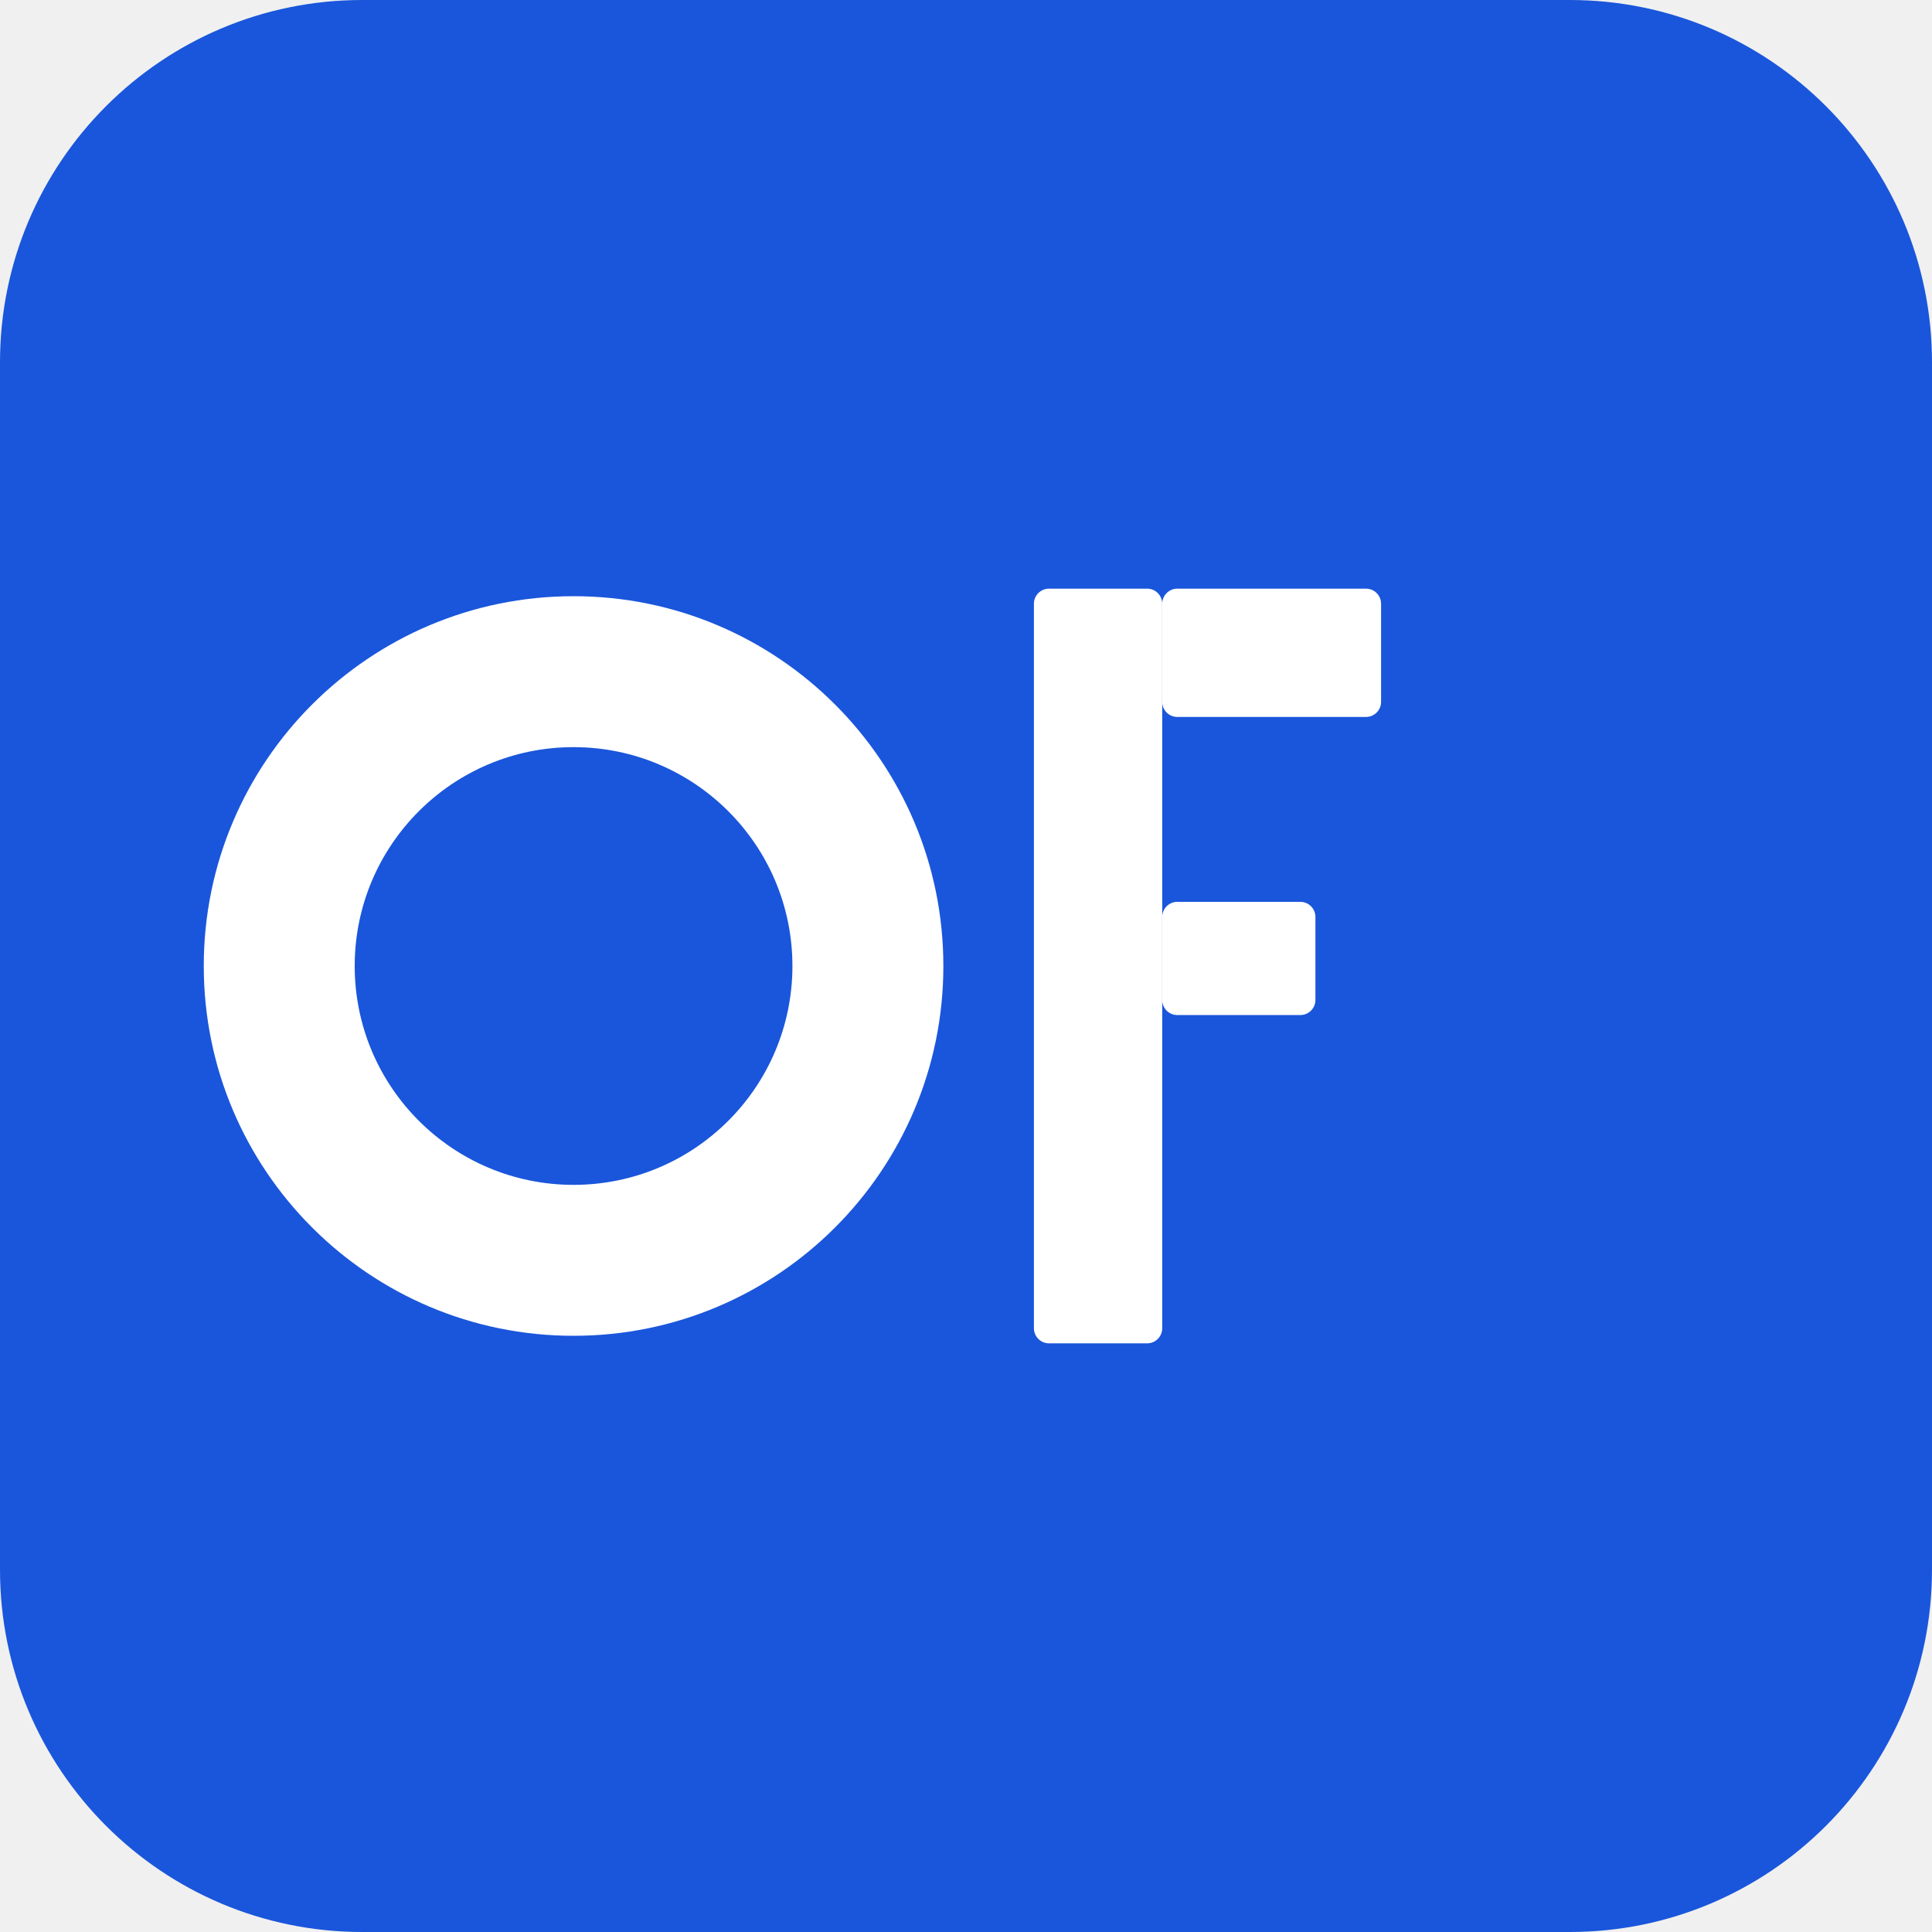
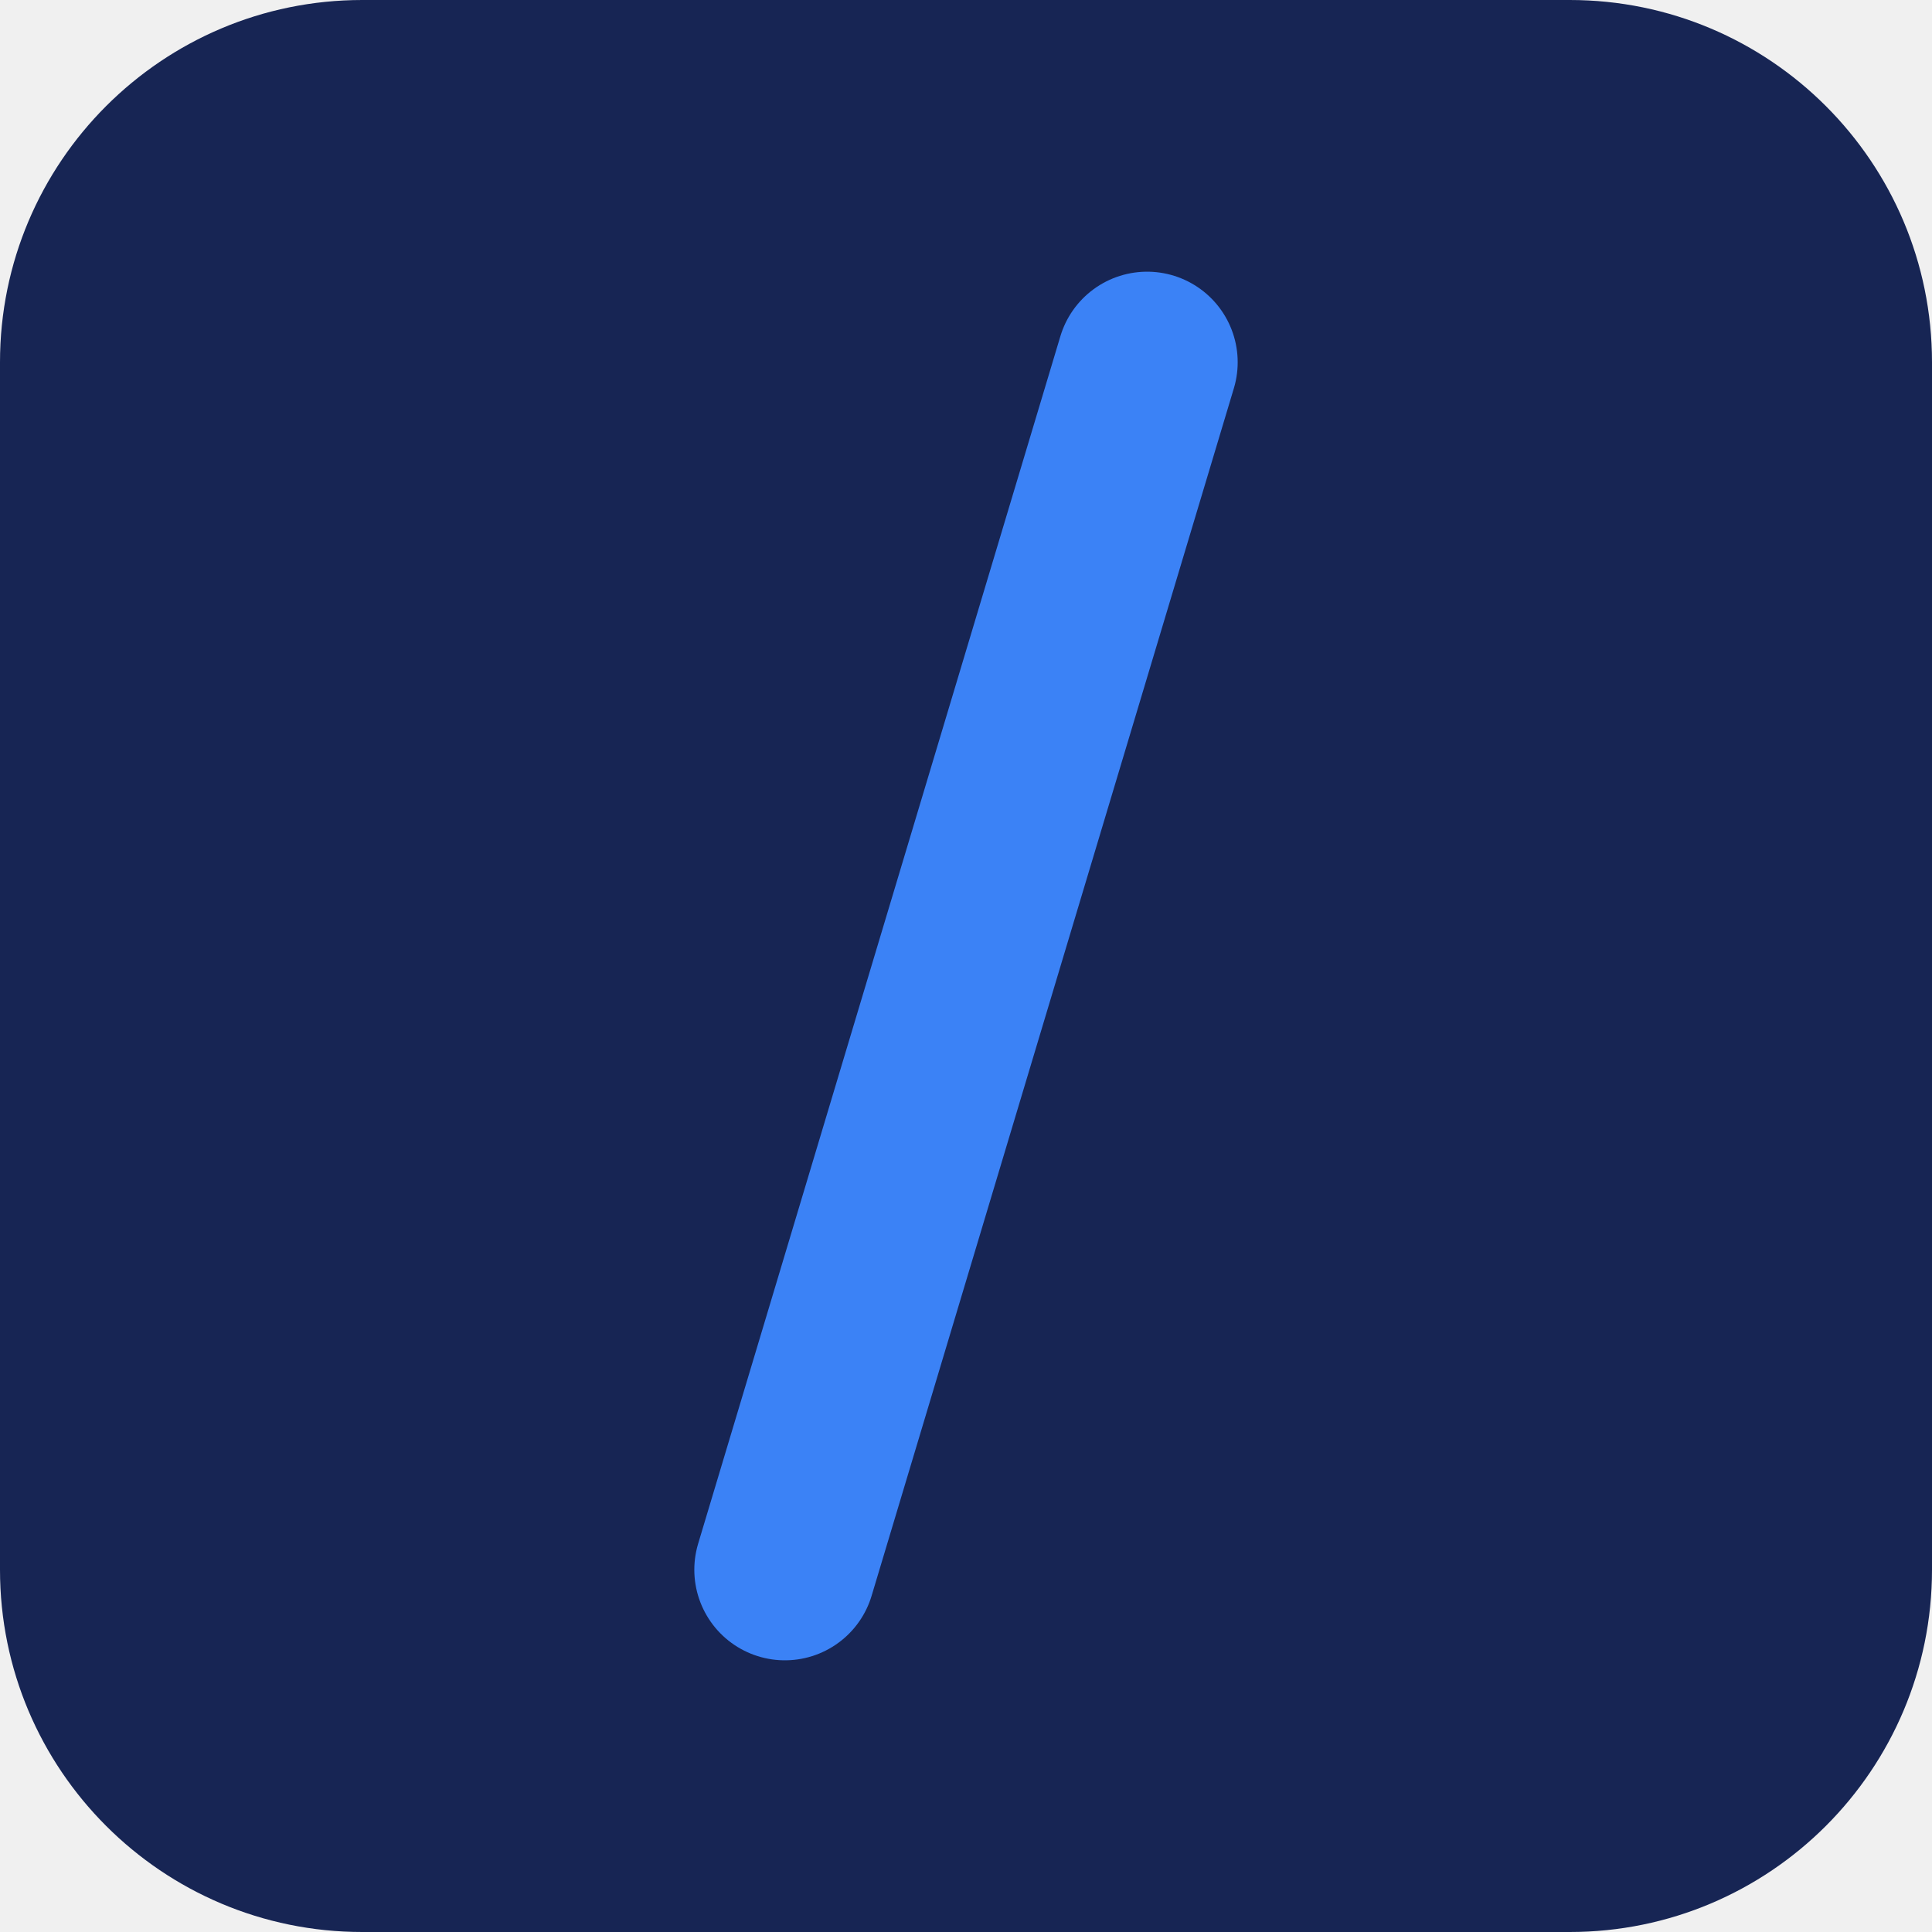
- <svg xmlns="http://www.w3.org/2000/svg" viewBox="0 0 512 512">
-   <rect width="512" height="512" rx="96" fill="#1a56db" />
-   <circle cx="152" cy="256" r="98" fill="#ffffff" />
-   <circle cx="152" cy="256" r="58" fill="#1a56db" />
-   <rect x="274" y="156" width="34" height="200" rx="4" fill="#ffffff" />
-   <rect x="308" y="156" width="58" height="34" rx="4" fill="#ffffff" />
-   <rect x="308" y="239" width="40.6" height="30" rx="4" fill="#ffffff" />
+ <svg xmlns="http://www.w3.org/2000/svg" width="32" height="32" viewBox="0 0 32 32">
+   <rect width="32" height="32" rx="6" fill="#172554" />
+   <line x1="19" y1="6" x2="13" y2="26" stroke="#3B82F6" stroke-width="3" stroke-linecap="round" />
</svg>
